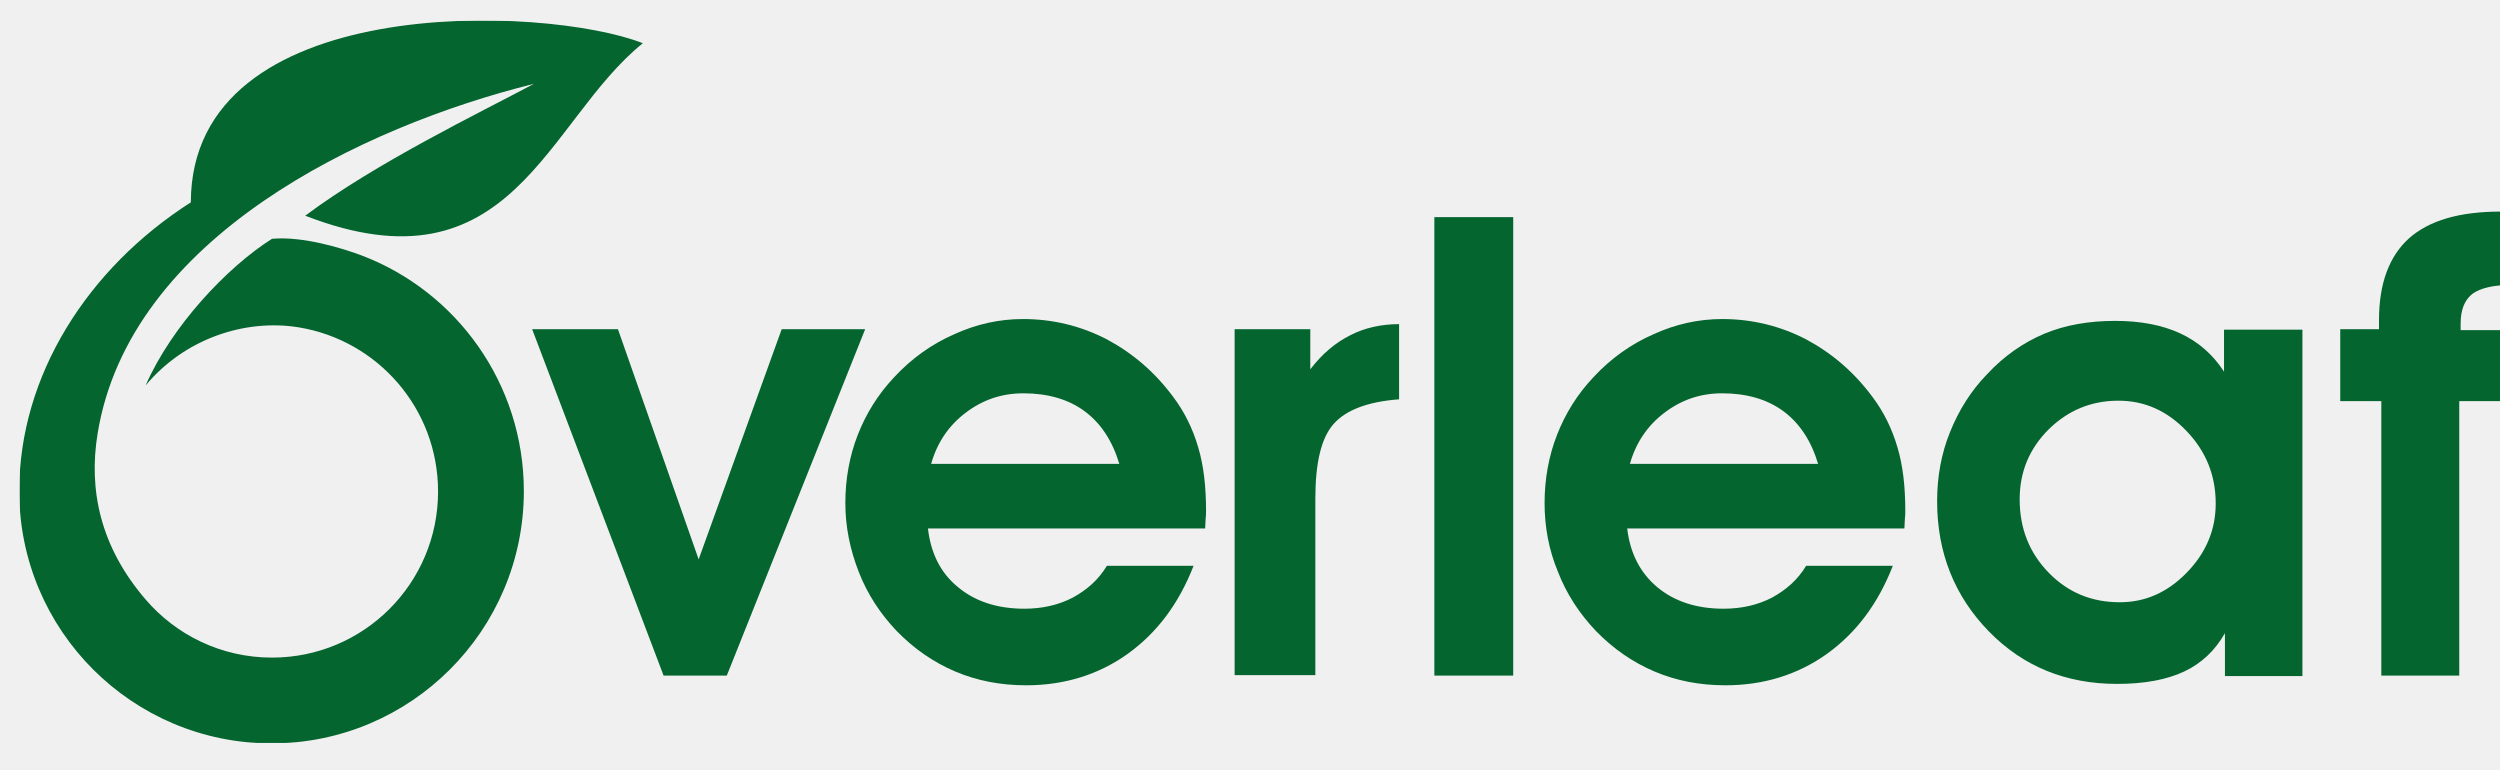
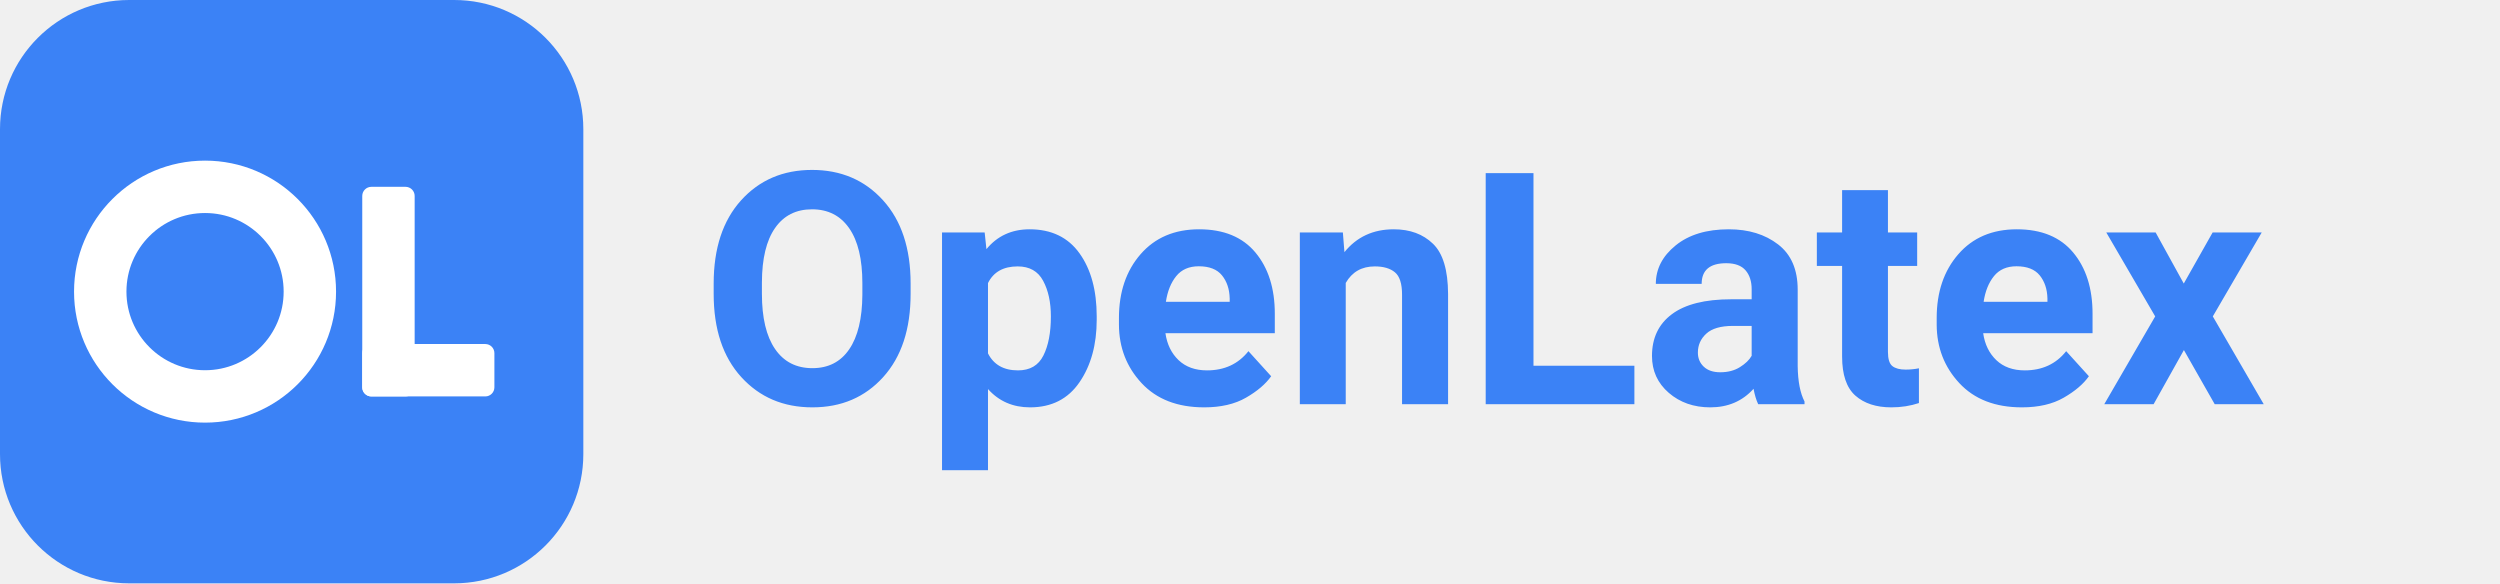
- <svg xmlns="http://www.w3.org/2000/svg" width="130" height="40" viewBox="0 0 130 40" fill="none">
-   <g clip-path="url(#clip0_382_3973)">
-     <mask id="mask0_382_3973" style="mask-type:alpha" maskUnits="userSpaceOnUse" x="1" y="1" width="72" height="38">
-       <path d="M72.763 38.633H1.023V1.072H72.763V38.633Z" fill="white" />
-     </mask>
-     <g mask="url(#mask0_382_3973)">
-       <path d="M48.251 27.456C48.395 28.751 48.898 29.782 49.81 30.526C50.697 31.269 51.849 31.653 53.264 31.653C54.199 31.653 55.039 31.461 55.782 31.077C56.526 30.67 57.126 30.142 57.557 29.422H62.066C61.299 31.389 60.172 32.9 58.636 34.004C57.126 35.083 55.351 35.635 53.36 35.635C52.017 35.635 50.793 35.395 49.666 34.915C48.539 34.435 47.531 33.74 46.62 32.804C45.78 31.917 45.109 30.909 44.653 29.734C44.197 28.559 43.958 27.384 43.958 26.16C43.958 24.913 44.173 23.714 44.605 22.61C45.037 21.507 45.66 20.5 46.5 19.612C47.411 18.629 48.467 17.885 49.618 17.382C50.769 16.854 51.969 16.59 53.192 16.59C54.751 16.59 56.214 16.95 57.557 17.646C58.9 18.365 60.052 19.349 61.011 20.644C61.587 21.411 62.019 22.275 62.306 23.258C62.594 24.218 62.714 25.321 62.714 26.568C62.714 26.664 62.714 26.808 62.69 27.024C62.69 27.24 62.666 27.384 62.666 27.48H48.251V27.456ZM58.205 24.122C57.845 22.922 57.245 22.011 56.406 21.387C55.566 20.764 54.487 20.452 53.216 20.452C52.089 20.452 51.105 20.788 50.218 21.459C49.33 22.131 48.731 23.018 48.419 24.122H58.205ZM72.764 20.764C71.133 20.884 70.005 21.315 69.358 22.035C68.71 22.754 68.398 24.05 68.398 25.921V35.107H64.201V17.118H68.135V19.205C68.758 18.389 69.454 17.814 70.221 17.43C70.965 17.046 71.828 16.854 72.764 16.854V20.764ZM33.428 2.247C28.343 0.256 9.947 -0.463 9.923 10.522C4.55 13.952 1 19.54 1 25.537C1 32.78 6.876 38.657 14.12 38.657C21.363 38.657 27.24 32.78 27.24 25.537C27.24 19.948 23.738 15.151 18.797 13.28C17.838 12.921 15.775 12.273 14.144 12.417C11.793 13.904 8.915 16.974 7.572 20.044C9.587 17.622 12.729 16.566 15.535 17.022C19.637 17.694 22.779 21.243 22.779 25.561C22.779 30.334 18.917 34.195 14.144 34.195C11.505 34.195 9.155 33.02 7.572 31.173C5.197 28.415 4.598 25.441 5.077 22.539C6.732 12.369 18.797 6.588 27.767 4.358C24.841 5.917 19.565 8.459 15.871 11.217C26.64 15.391 28.391 6.301 33.428 2.247ZM37.793 35.131H34.507L27.672 17.118H32.133L36.33 29.087L40.648 17.118H44.989L37.793 35.131Z" fill="#04652F" />
+ <svg xmlns="http://www.w3.org/2000/svg" width="600" height="140" viewBox="0 0 600 140">
+   <rect width="140" height="140" rx="31" fill="#3b82f6" />
+   <g transform="translate(0,0) scale(0.2734)">
+     <g transform="translate(0,0)">
+       <circle cx="180" cy="256" r="92" fill="none" stroke="#ffffff" stroke-width="46" />
+       <rect x="318" y="164" width="46" height="184" rx="8" fill="#ffffff" />
+       <rect x="318" y="302" width="116" height="46" rx="8" fill="#ffffff" />
    </g>
-     <path d="M84.612 27.456C84.756 28.751 85.283 29.782 86.171 30.526C87.058 31.269 88.21 31.653 89.625 31.653C90.56 31.653 91.4 31.461 92.143 31.077C92.887 30.67 93.486 30.142 93.918 29.422H98.427C97.66 31.389 96.532 32.9 94.997 34.004C93.486 35.083 91.711 35.635 89.721 35.635C88.377 35.635 87.154 35.395 86.027 34.915C84.9 34.435 83.892 33.74 82.981 32.804C82.141 31.917 81.47 30.91 81.014 29.734C80.534 28.583 80.318 27.384 80.318 26.16C80.318 24.913 80.534 23.714 80.966 22.611C81.398 21.507 82.021 20.5 82.861 19.612C83.772 18.629 84.828 17.886 85.979 17.382C87.13 16.854 88.329 16.59 89.553 16.59C91.112 16.59 92.575 16.95 93.918 17.646C95.261 18.365 96.412 19.349 97.372 20.644C97.948 21.411 98.379 22.275 98.667 23.258C98.955 24.218 99.075 25.321 99.075 26.568C99.075 26.664 99.075 26.808 99.051 27.024C99.051 27.24 99.027 27.384 99.027 27.48H84.612V27.456ZM94.542 24.122C94.182 22.922 93.582 22.011 92.743 21.387C91.903 20.764 90.824 20.452 89.553 20.452C88.425 20.452 87.442 20.788 86.555 21.459C85.667 22.131 85.067 23.018 84.756 24.122H94.542ZM115.697 35.131V32.924C115.193 33.812 114.497 34.483 113.586 34.915C112.675 35.347 111.499 35.563 110.084 35.563C107.422 35.563 105.191 34.651 103.416 32.828C101.641 31.005 100.73 28.751 100.73 26.064C100.73 24.793 100.946 23.594 101.401 22.467C101.857 21.339 102.481 20.332 103.32 19.468C104.208 18.509 105.215 17.814 106.294 17.358C107.374 16.902 108.621 16.686 109.988 16.686C111.307 16.686 112.435 16.902 113.37 17.334C114.306 17.765 115.073 18.437 115.649 19.325V17.142H119.726V35.155H115.697V35.131ZM105.023 25.968C105.023 27.48 105.527 28.751 106.534 29.782C107.542 30.814 108.765 31.317 110.228 31.317C111.547 31.317 112.698 30.814 113.706 29.782C114.713 28.751 115.217 27.552 115.217 26.184C115.217 24.721 114.713 23.474 113.706 22.419C112.698 21.363 111.523 20.836 110.156 20.836C108.741 20.836 107.542 21.339 106.534 22.323C105.527 23.33 105.023 24.529 105.023 25.968ZM130.903 17.118V20.86H127.881V35.131H123.828V20.86H121.693V17.118H123.708V16.638C123.708 14.743 124.235 13.328 125.267 12.393C126.322 11.457 127.905 11.002 130.04 11.002C130.112 11.002 130.256 11.002 130.448 11.026C130.639 11.026 130.783 11.05 130.903 11.05V14.815H130.615C129.656 14.815 128.984 14.983 128.577 15.271C128.169 15.583 127.953 16.087 127.953 16.83V17.166H130.903V17.118ZM74.586 35.131H78.687V11.29H74.586V35.131Z" fill="#04652F" />
  </g>
-   <defs>
-     <clipPath id="clip0_382_3973">
-       <rect width="130" height="40" fill="white" />
-     </clipPath>
-   </defs>
+   <text x="168" y="97" font-family="-apple-system,'Segoe UI',Roboto,Helvetica,Arial,sans-serif" font-size="78" font-weight="700" fill="#3b82f6">OpenLatex</text>
</svg>
